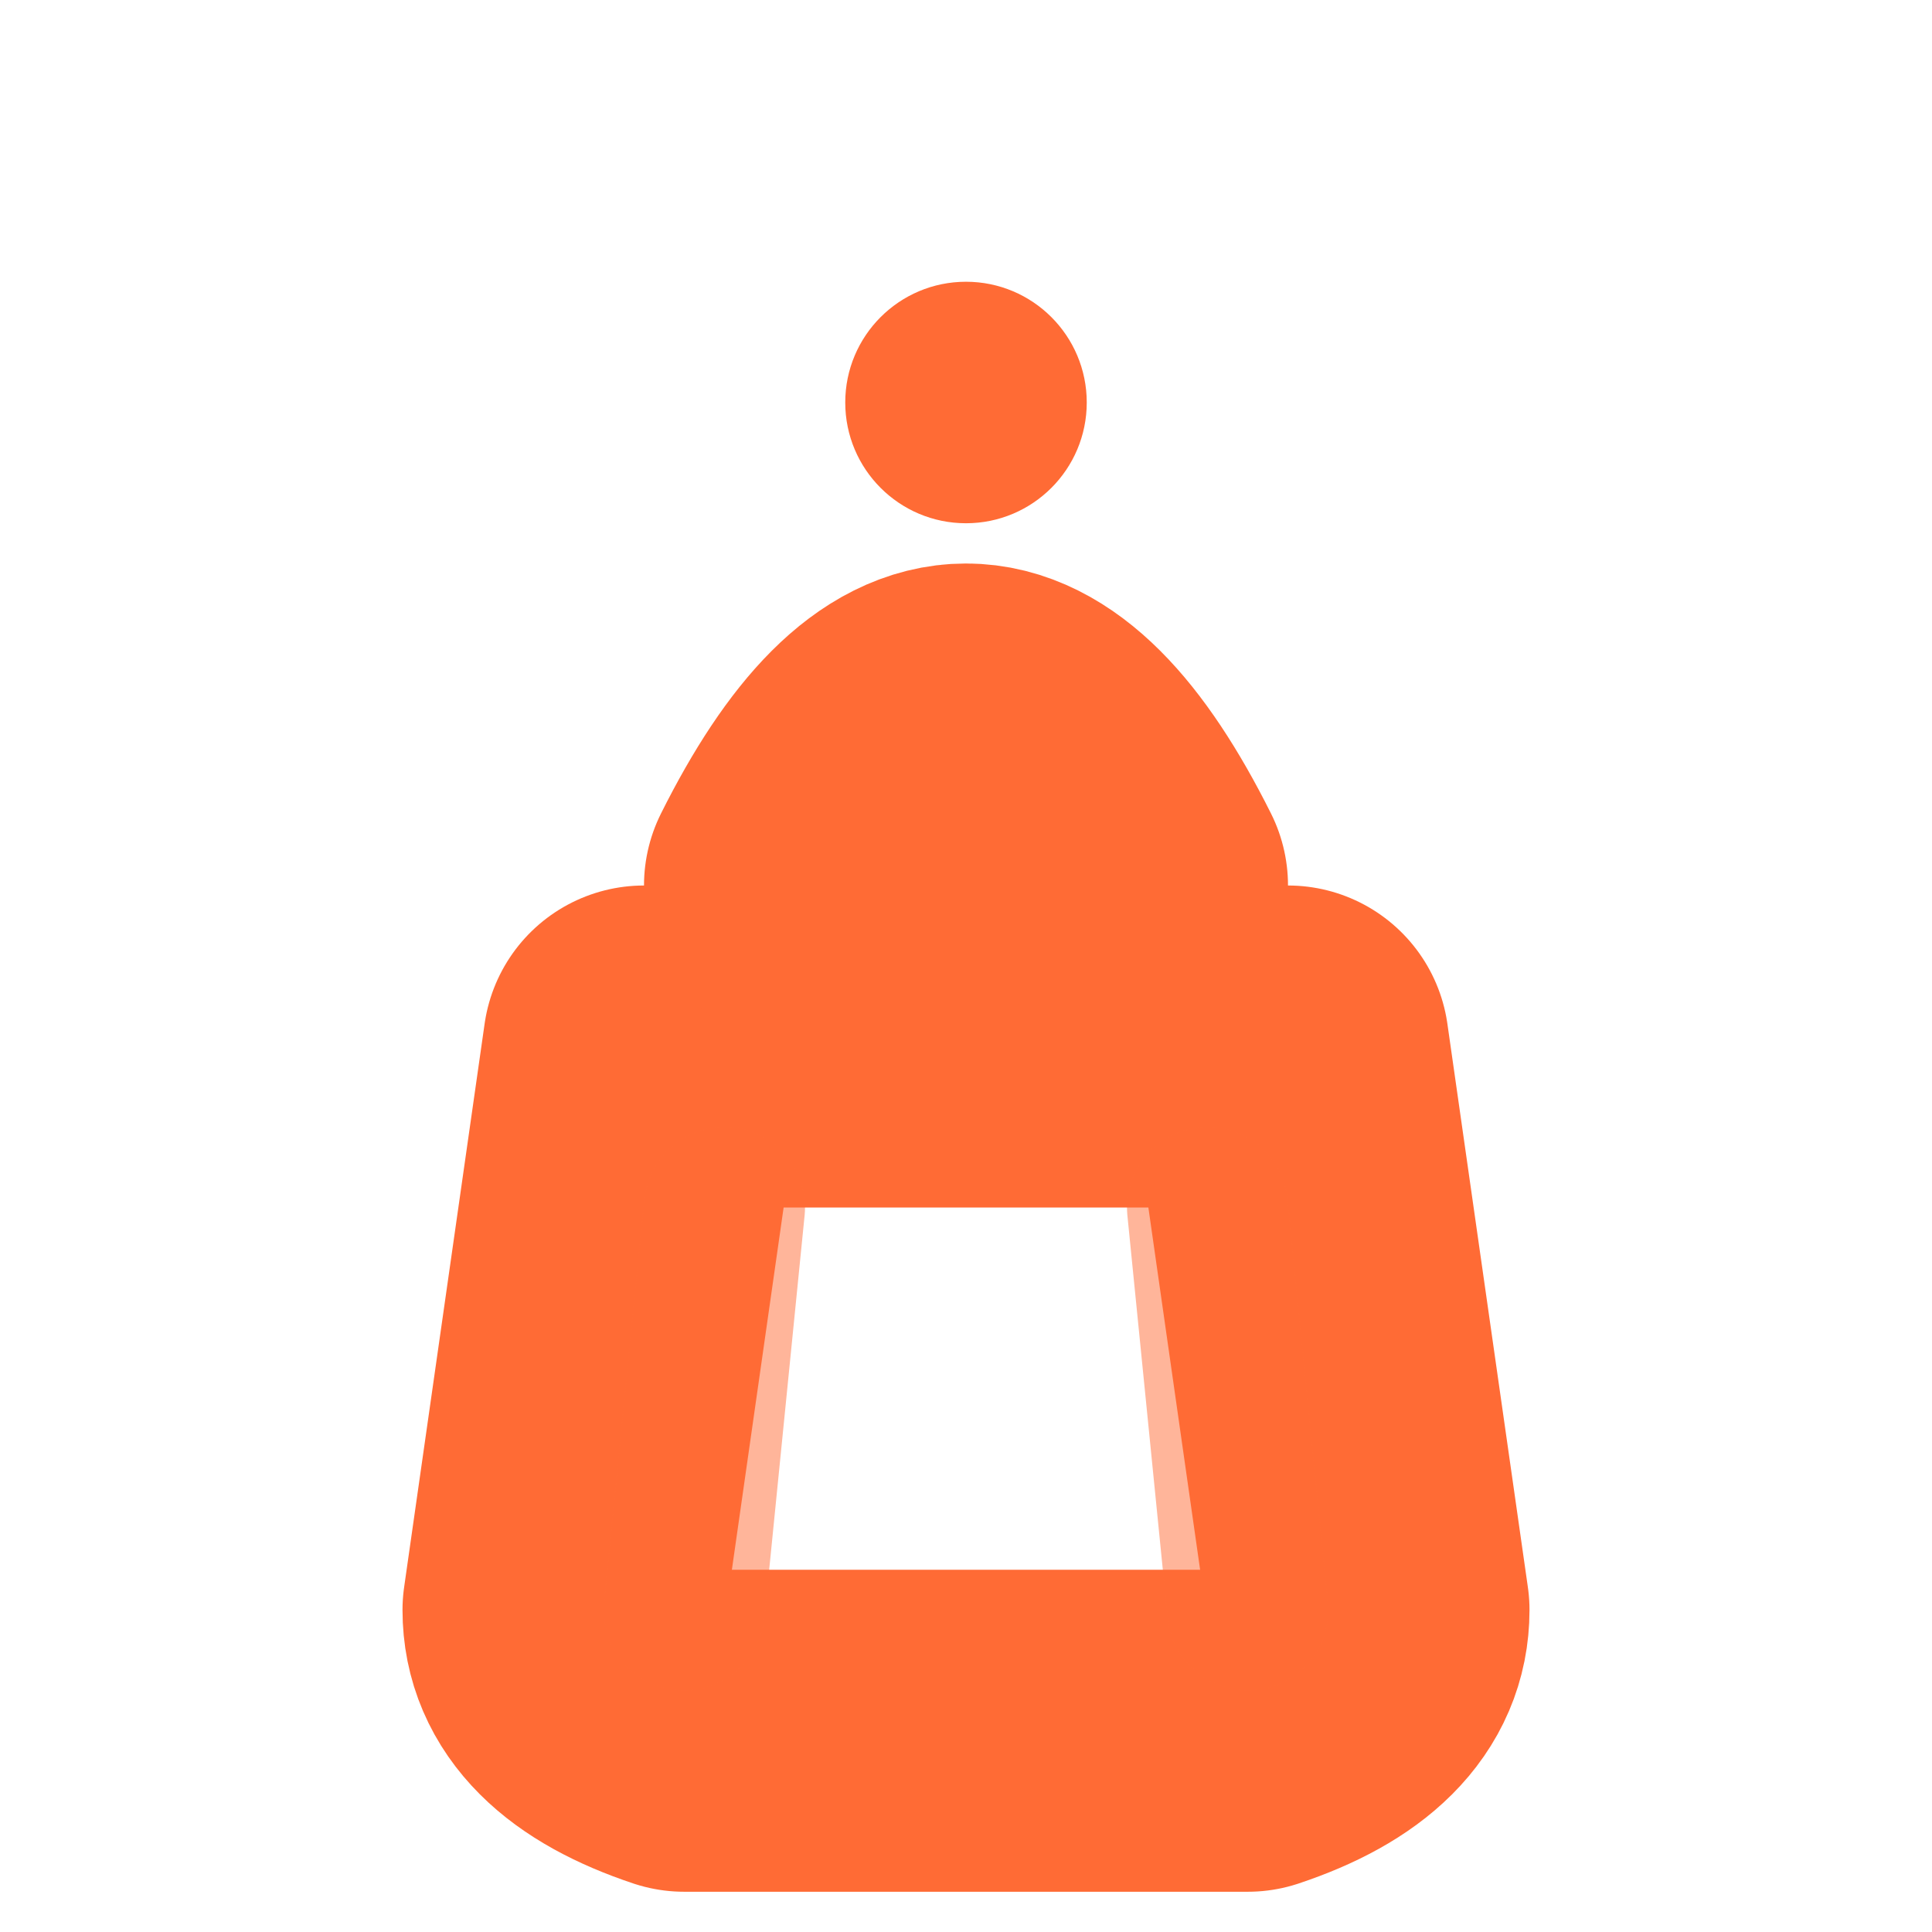
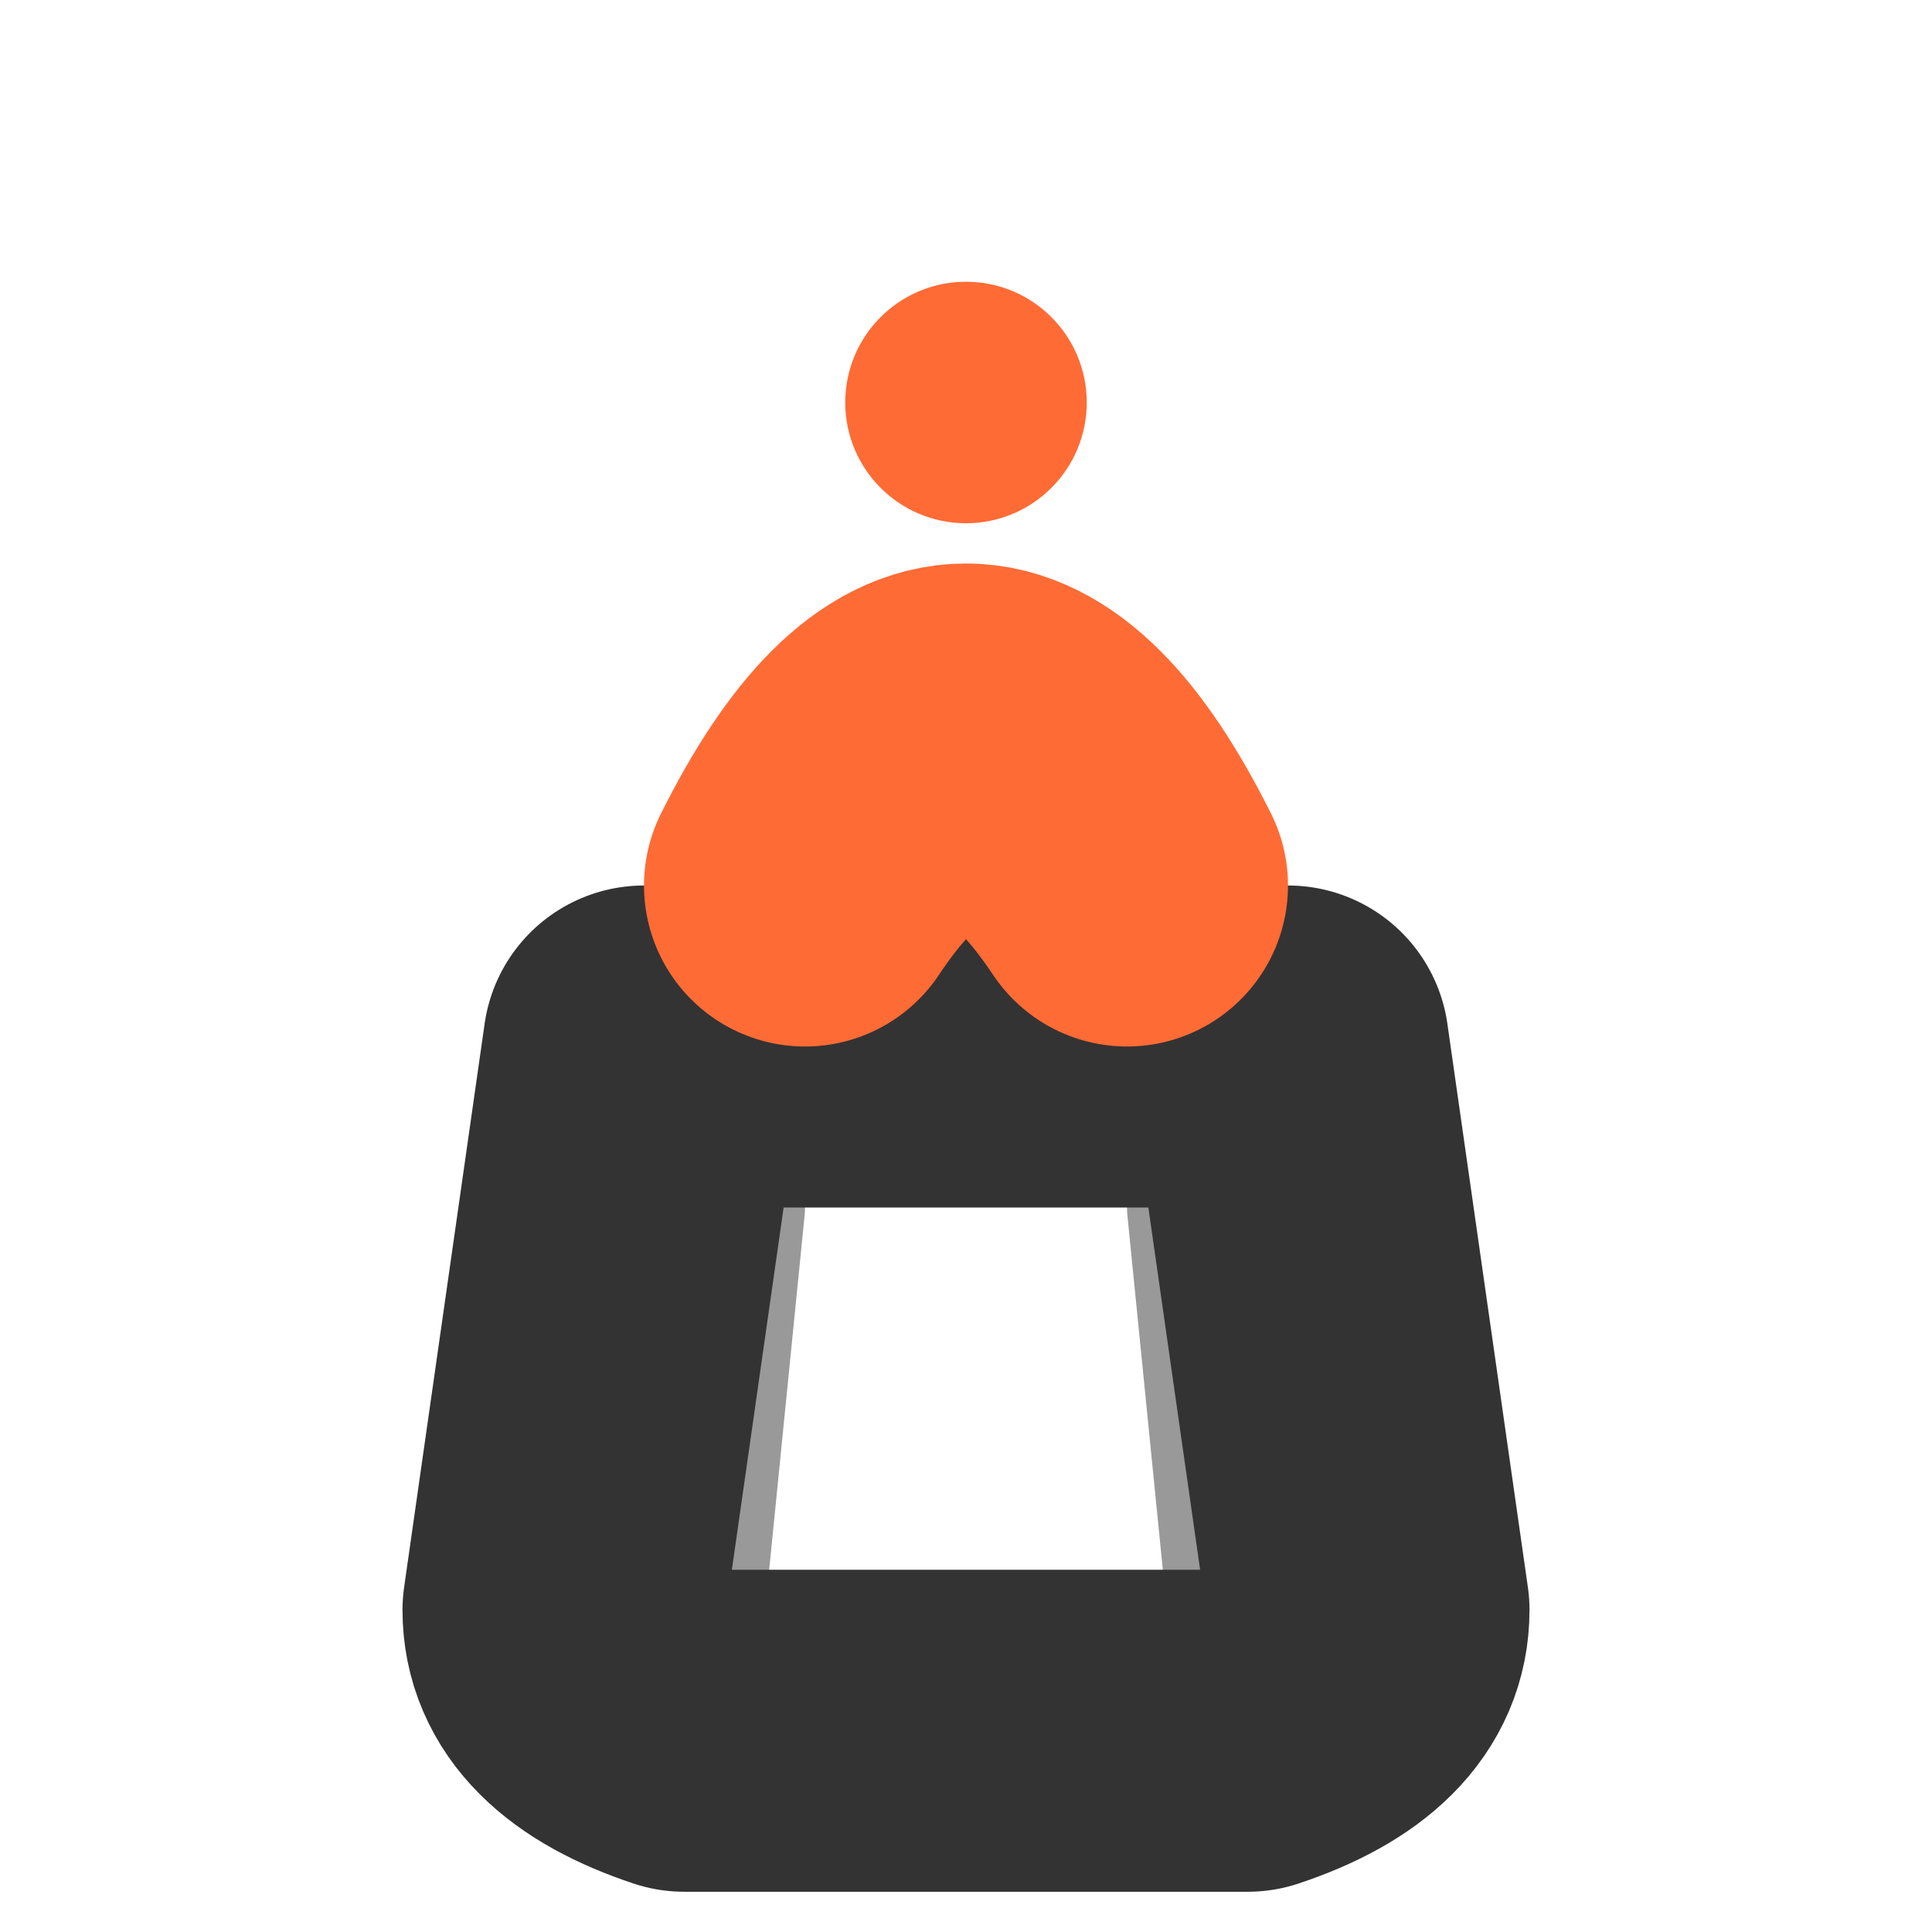
<svg xmlns="http://www.w3.org/2000/svg" width="48" height="48" viewBox="0 0 24 24" fill="none">
-   <path d="M 8 13 L 7 20 Q 7 21 8.5 21.5 L 15.5 21.5 Q 17 21 17 20 L 16 13 Z" stroke="#FF6B35" stroke-width="4.00" fill="none" stroke-linecap="round" stroke-linejoin="round" />
+   <path d="M 8 13 L 7 20 Q 7 21 8.5 21.5 L 15.5 21.5 Q 17 21 17 20 L 16 13 Z" stroke="#333333" stroke-width="4.00" fill="none" stroke-linecap="round" stroke-linejoin="round" />
  <path d="M 10 11 Q 12 7 14 11 Q 12 8 10 11" stroke="#FF6B35" stroke-width="4.00" fill="none" stroke-linecap="round" stroke-linejoin="round" />
  <circle cx="12" cy="5" r="1.5" fill="#FF6B35" />
-   <line x1="9" y1="15" x2="8.5" y2="20" stroke="#FF6B35" stroke-width="2.00" stroke-linecap="round" opacity="0.5" />
-   <line x1="15" y1="15" x2="15.5" y2="20" stroke="#FF6B35" stroke-width="2.00" stroke-linecap="round" opacity="0.5" />
+   <line x1="9" y1="15" x2="8.5" y2="20" stroke="#333333" stroke-width="2.00" stroke-linecap="round" opacity="0.5" />
+   <line x1="15" y1="15" x2="15.5" y2="20" stroke="#333333" stroke-width="2.00" stroke-linecap="round" opacity="0.5" />
</svg>
